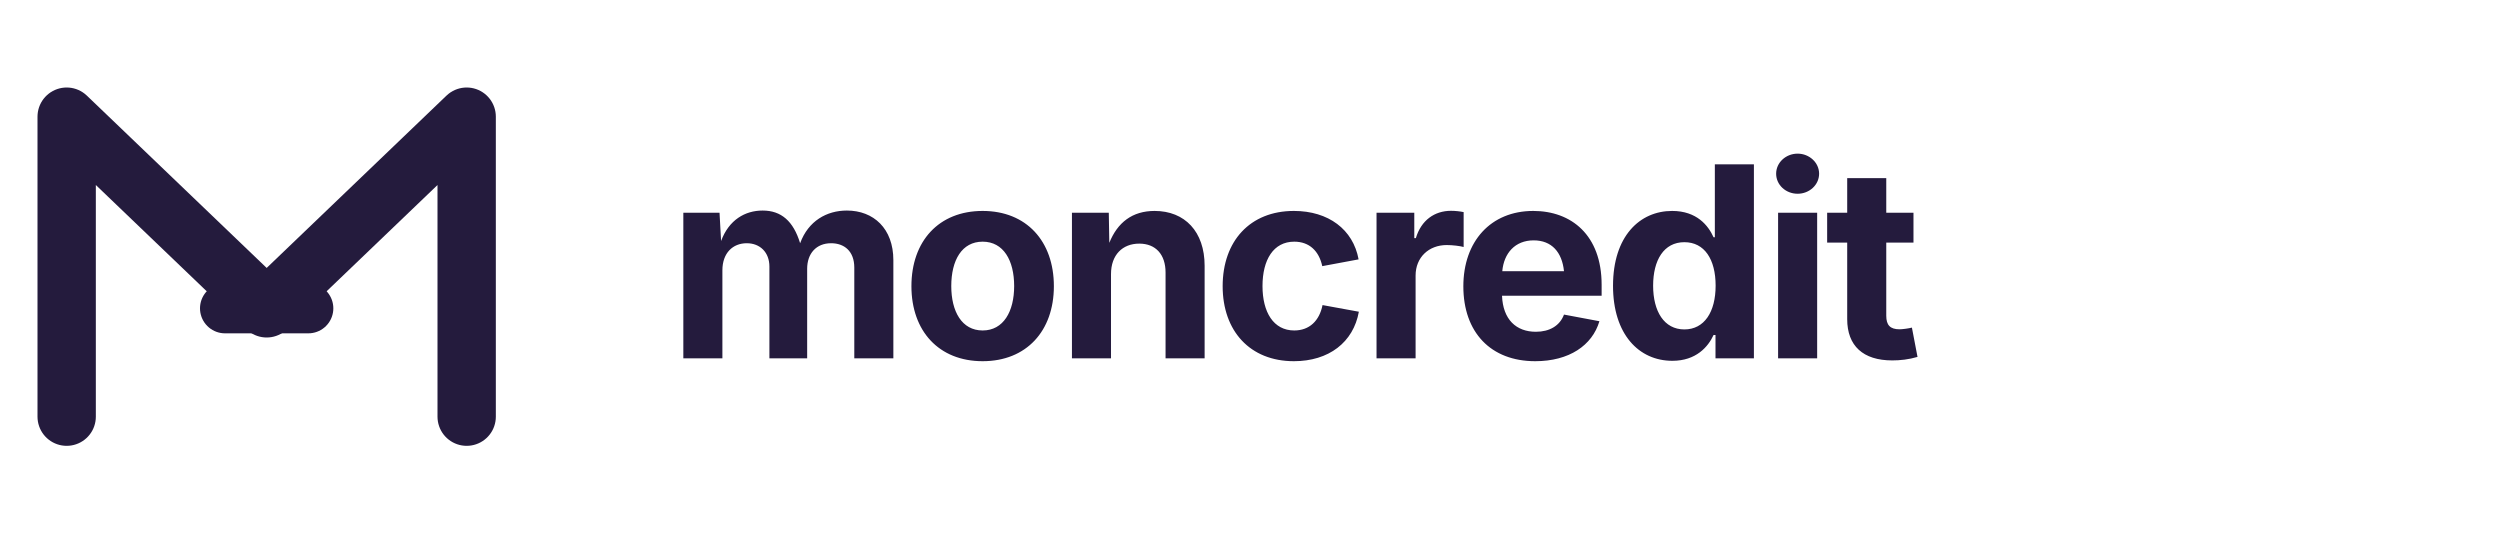
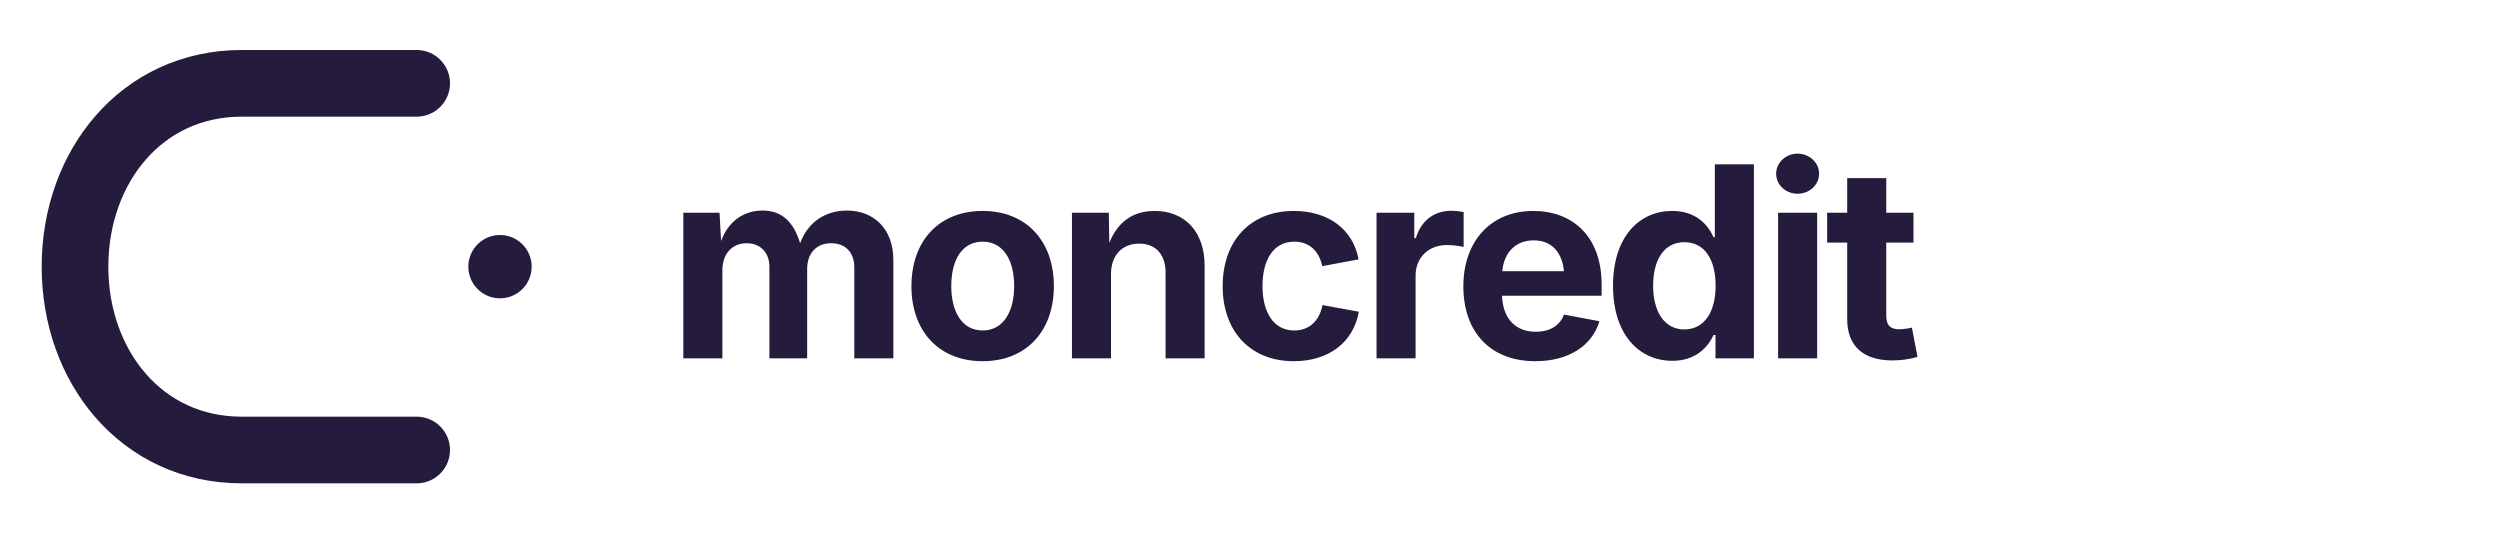
<svg xmlns="http://www.w3.org/2000/svg" viewBox="0 0 300 64" role="img" aria-labelledby="moncredit-horizontal-dark-title moncredit-horizontal-dark-desc">
  <g id="moncredit-symbol-dark">
-     <path d="M8 50V14L32 37L56 14V50" fill="none" stroke="#241B3D" stroke-width="7" stroke-linecap="round" stroke-linejoin="round" />
-     <path d="M27 37H37" fill="none" stroke="#241B3D" stroke-width="6" stroke-linecap="round" />
+     <path d="M50 10H29C17 10 9 20 9 32S17 54 29 54H50" fill="none" stroke="#241B3D" stroke-width="8" stroke-linecap="round" stroke-linejoin="round" />
+     <circle cx="60" cy="32" r="3.8" fill="#241B3D" />
  </g>
  <text x="80" y="43" fill="#241B3D" font-family="Geist, Inter, Arial, sans-serif" font-size="32" font-weight="650" letter-spacing="-1.1">moncredit</text>
</svg>
